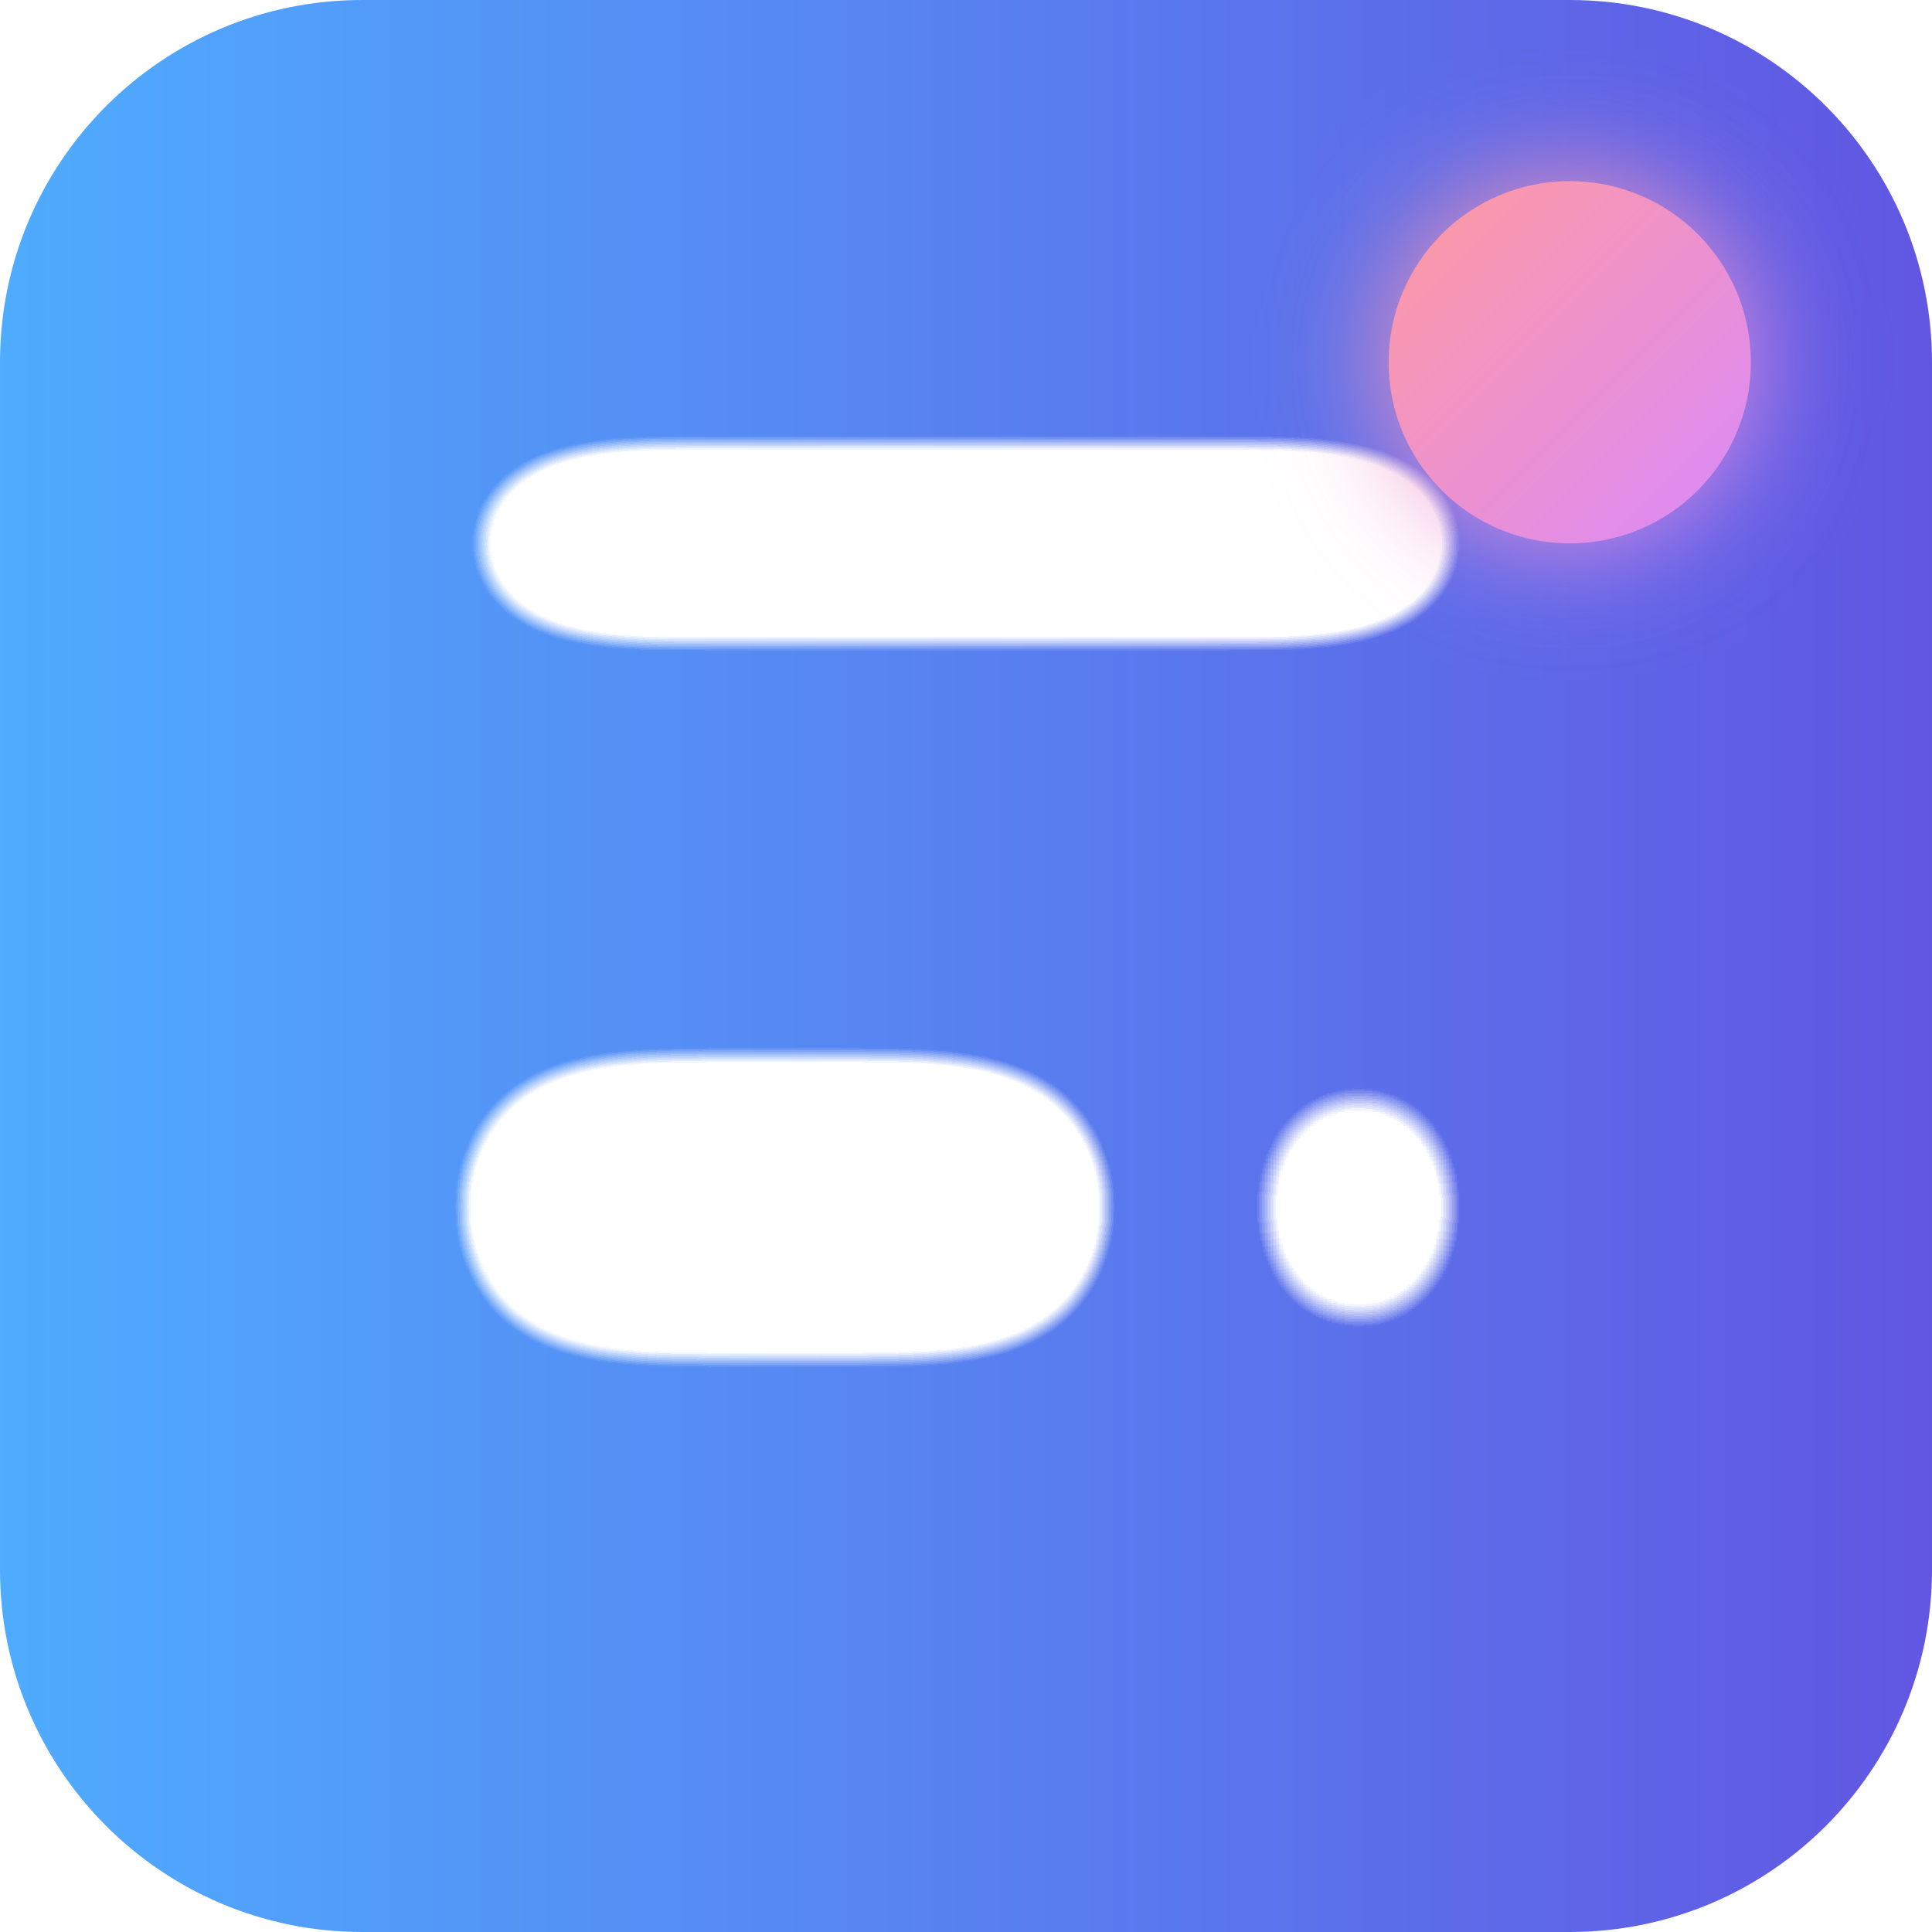
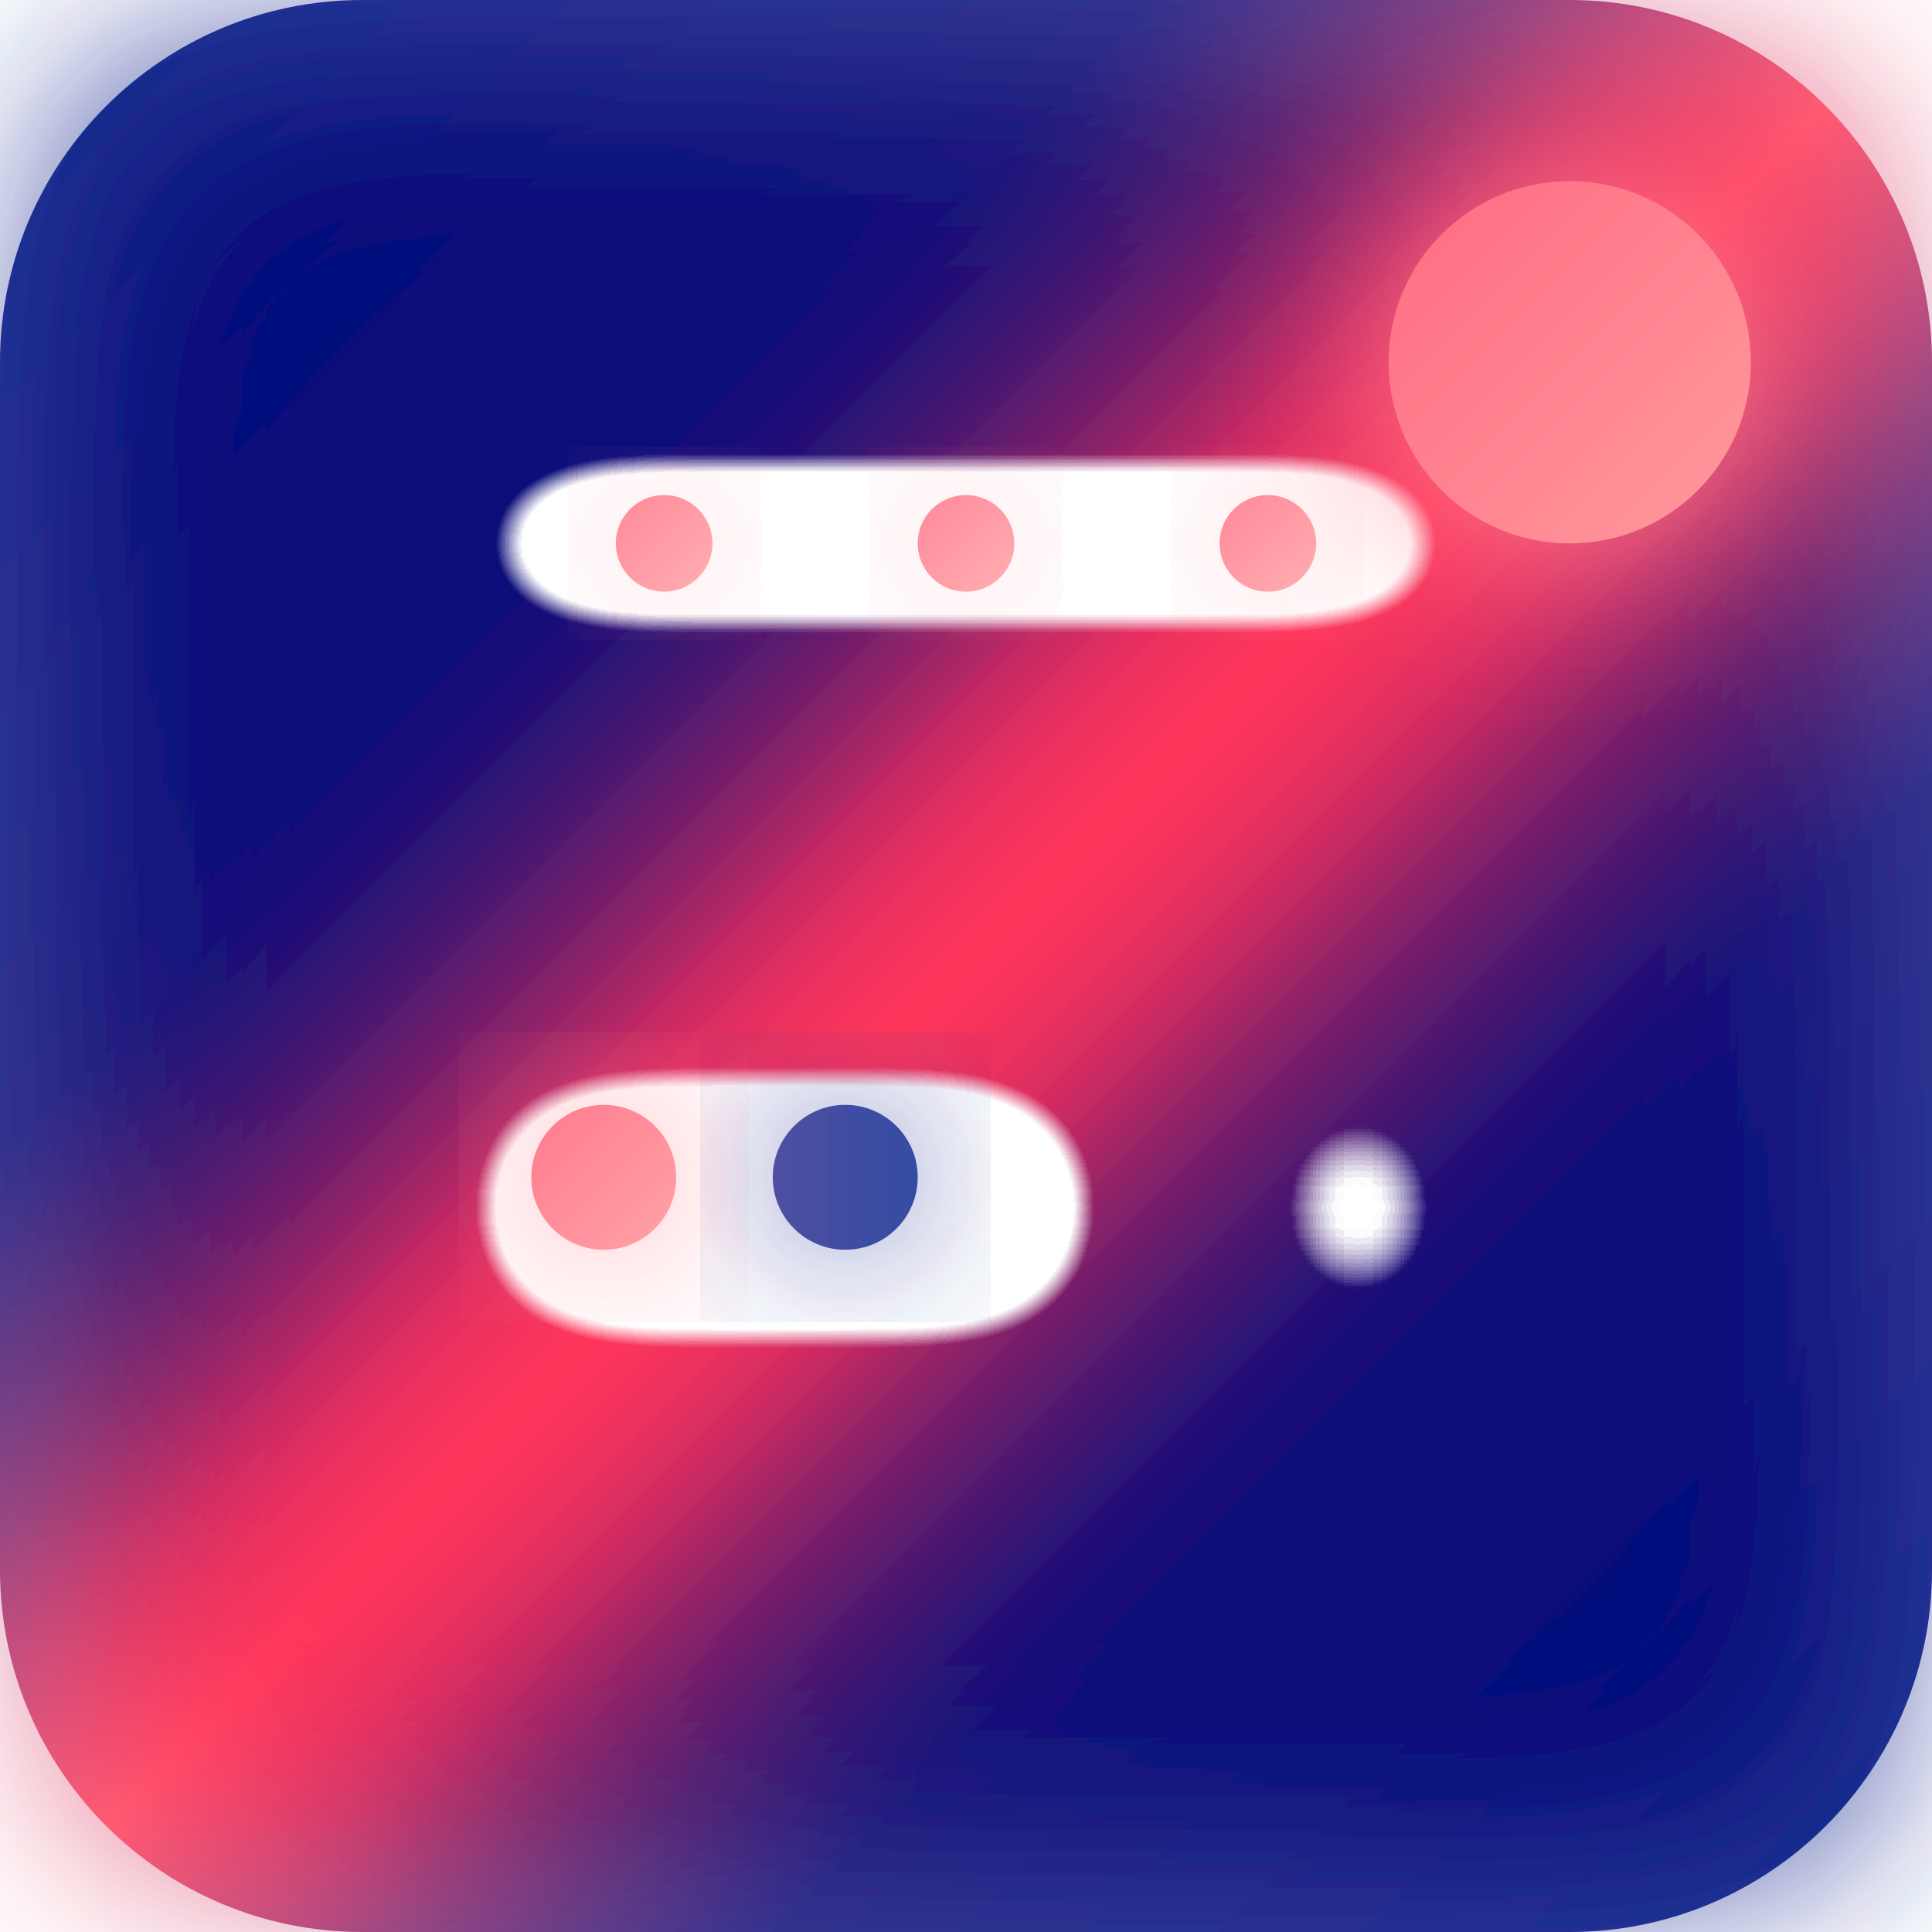
<svg xmlns="http://www.w3.org/2000/svg" width="32" height="32" viewBox="0 0 32 32" fill="none">
  <defs>
+     <linearGradient id="background" x1="0%" y1="0%" x2="100%" y2="100%">
+       <stop offset="0%" style="stop-color:#1e3799;stop-opacity:1" />
+       <stop offset="30%" style="stop-color:#3b3b98;stop-opacity:1" />
+       <stop offset="50%" style="stop-color:#ff6b81;stop-opacity:1" />
+       <stop offset="70%" style="stop-color:#3b3b98;stop-opacity:1" />
+       <stop offset="100%" style="stop-color:#1e3799;stop-opacity:1" />
+     </linearGradient>
    <linearGradient id="primary" x1="0%" y1="0%" x2="100%" y2="0%">
-       <stop offset="0%" style="stop-color:#4facfe;stop-opacity:1" />
-       <stop offset="100%" style="stop-color:#6156e2;stop-opacity:1" />
+       <stop offset="0%" style="stop-color:#3b3b98;stop-opacity:1" />
+       <stop offset="100%" style="stop-color:#1e3799;stop-opacity:1" />
    </linearGradient>
    <linearGradient id="accent" x1="0%" y1="0%" x2="100%" y2="100%">
-       <stop offset="0%" style="stop-color:#ff9a9e;stop-opacity:1" />
-       <stop offset="100%" style="stop-color:#da89fc;stop-opacity:1" />
+       <stop offset="0%" style="stop-color:#ff6b81;stop-opacity:1" />
+       <stop offset="100%" style="stop-color:#ff9a9e;stop-opacity:1" />
    </linearGradient>
    <filter id="glass" x="-50%" y="-50%" width="200%" height="200%">
      <feGaussianBlur stdDeviation="1.5" result="blur" />
      <feColorMatrix in="blur" type="matrix" values="1 0 0 0 0  0 1 0 0 0  0 0 1 0 0  0 0 0 19 -9" result="goo" />
      <feComposite in="SourceGraphic" in2="goo" operator="atop" />
    </filter>
    <filter id="glow" x="-50%" y="-50%" width="200%" height="200%">
-       <feGaussianBlur stdDeviation="1" result="coloredBlur" />
+       <feGaussianBlur stdDeviation="1.5" result="coloredBlur" />
      <feMerge>
        <feMergeNode in="coloredBlur" />
        <feMergeNode in="SourceGraphic" />
      </feMerge>
    </filter>
+     <filter id="backgroundBlur" x="-50%" y="-50%" width="200%" height="200%">
+       <feGaussianBlur stdDeviation="2" result="blur" />
+       <feBlend in="SourceGraphic" in2="blur" mode="overlay" />
+     </filter>
  </defs>
-   <rect width="32" height="32" rx="6" fill="url(#primary)" />
-   <rect x="6" y="6" width="20" height="20" rx="3" fill="rgba(255,255,255,0.15)" stroke="rgba(255,255,255,0.25)" stroke-width="1" filter="url(#glass)" />
-   <rect x="7" y="7" width="18" height="4" rx="1.5" fill="rgba(255,255,255,0.85)" filter="url(#glass)" />
-   <rect x="8" y="13" width="4" height="2.5" rx="1" fill="rgba(255,255,255,0.75)" filter="url(#glass)" />
-   <rect x="13.5" y="13" width="4" height="2.5" rx="1" fill="rgba(255,255,255,0.75)" filter="url(#glass)" />
-   <rect x="19" y="13" width="5" height="2.5" rx="1" fill="rgba(255,255,255,0.75)" filter="url(#glass)" />
-   <rect x="7" y="17" width="12" height="6" rx="2" fill="rgba(255,255,255,0.8)" filter="url(#glass)" />
-   <rect x="20" y="17" width="5" height="6" rx="1.5" fill="rgba(255,255,255,0.7)" filter="url(#glass)" />
-   <circle cx="10" cy="19.5" r="1.2" fill="url(#accent)" opacity="0.9" filter="url(#glass)" />
-   <circle cx="14" cy="19.5" r="1.2" fill="url(#primary)" opacity="0.9" filter="url(#glass)" />
+   <rect width="32" height="32" rx="6" fill="url(#background)" filter="url(#backgroundBlur)" />
+   <rect x="6" y="6" width="20" height="20" rx="3" fill="rgba(255,255,255,0.12)" stroke="rgba(255,255,255,0.2)" stroke-width="1" filter="url(#glass)" />
+   <rect x="7" y="7" width="18" height="4" rx="1.5" fill="rgba(255,255,255,0.75)" filter="url(#glass)" />
+   <rect x="8" y="13" width="4" height="2.5" rx="1" fill="rgba(255,255,255,0.65)" filter="url(#glass)" />
+   <rect x="13.5" y="13" width="4" height="2.5" rx="1" fill="rgba(255,255,255,0.65)" filter="url(#glass)" />
+   <rect x="19" y="13" width="5" height="2.5" rx="1" fill="rgba(255,255,255,0.65)" filter="url(#glass)" />
+   <rect x="7" y="17" width="12" height="6" rx="2" fill="rgba(255,255,255,0.7)" filter="url(#glass)" />
+   <rect x="20" y="17" width="5" height="6" rx="1.5" fill="rgba(255,255,255,0.6)" filter="url(#glass)" />
+   <circle cx="10" cy="19.5" r="1.2" fill="url(#accent)" opacity="0.9" filter="url(#glow)" />
+   <circle cx="14" cy="19.5" r="1.2" fill="url(#primary)" opacity="0.9" filter="url(#glow)" />
  <circle cx="26" cy="6" r="3" fill="url(#accent)" filter="url(#glow)" />
-   <rect x="24.5" y="4.5" width="3" height="3" rx="0.8" fill="rgba(255,255,255,0.9)" filter="url(#glass)" />
-   <circle cx="11" cy="9" r="0.8" fill="url(#accent)" opacity="0.8" filter="url(#glass)" />
-   <circle cx="16" cy="9" r="0.8" fill="url(#accent)" opacity="0.8" filter="url(#glass)" />
-   <circle cx="21" cy="9" r="0.8" fill="url(#accent)" opacity="0.8" filter="url(#glass)" />
+   <rect x="24.5" y="4.5" width="3" height="3" rx="0.8" fill="rgba(255,255,255,0.85)" filter="url(#glass)" />
+   <circle cx="11" cy="9" r="0.8" fill="url(#accent)" opacity="0.8" filter="url(#glow)" />
+   <circle cx="16" cy="9" r="0.8" fill="url(#accent)" opacity="0.8" filter="url(#glow)" />
+   <circle cx="21" cy="9" r="0.8" fill="url(#accent)" opacity="0.8" filter="url(#glow)" />
</svg>
